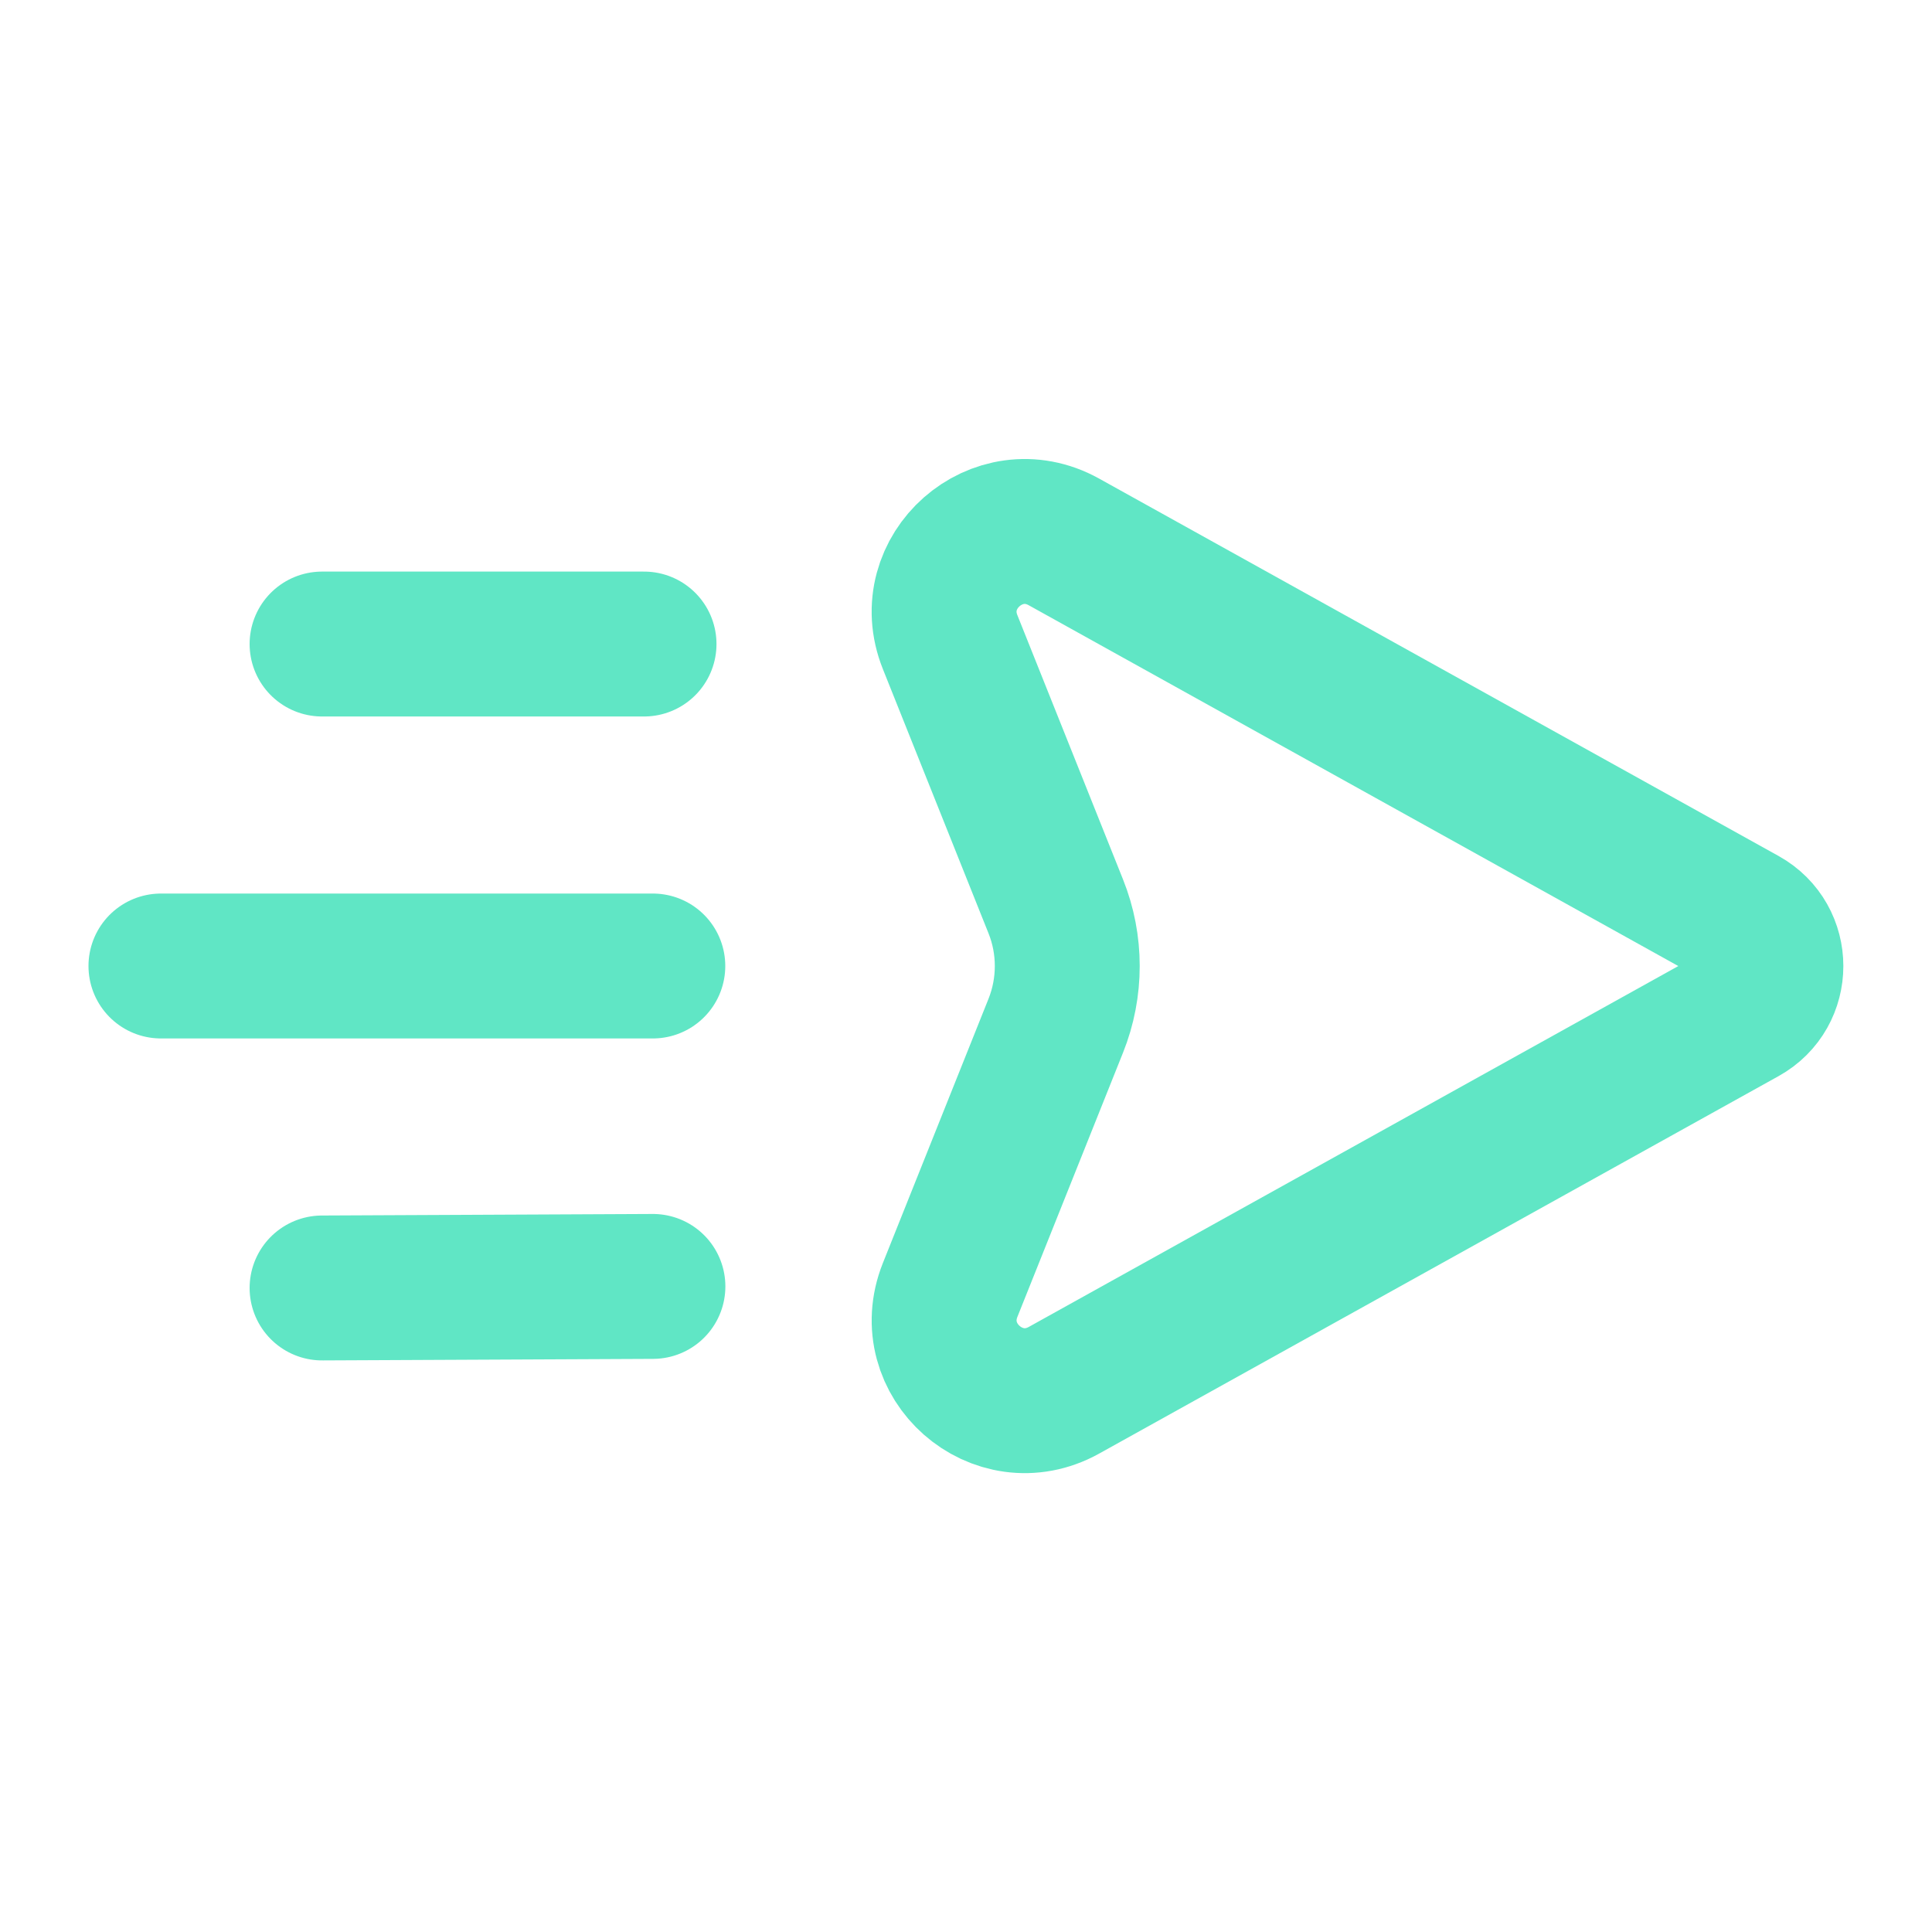
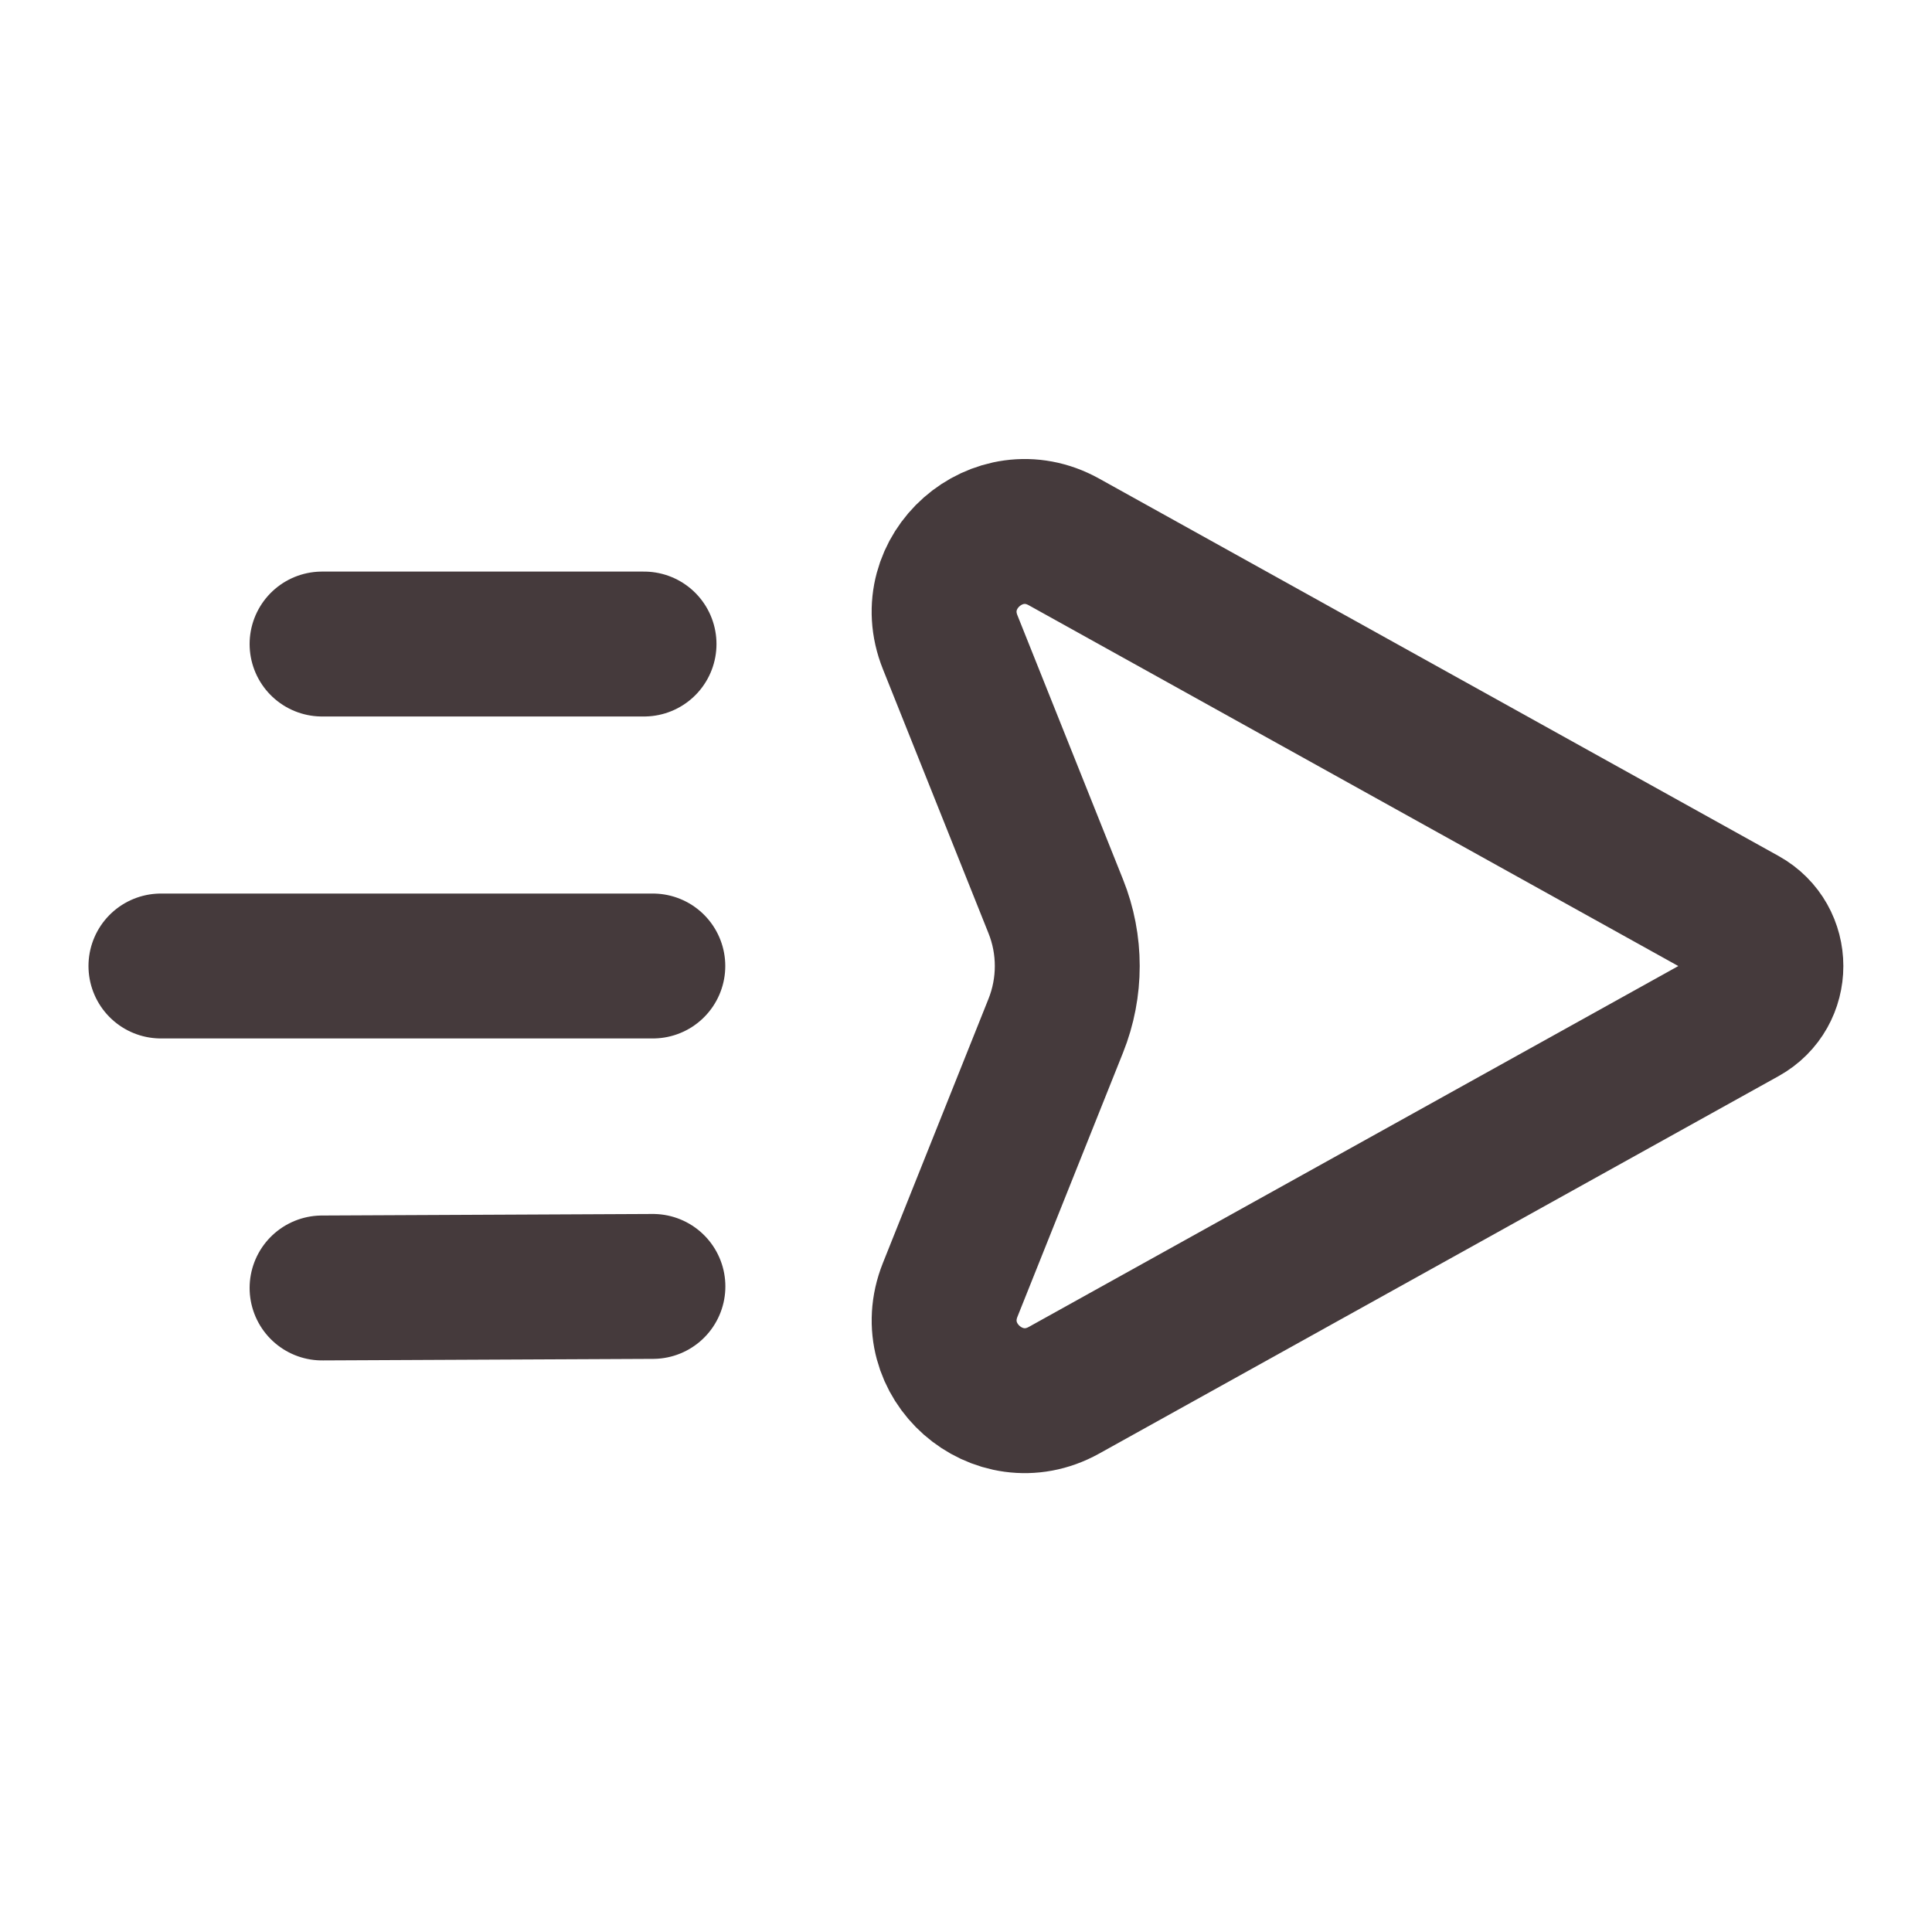
<svg xmlns="http://www.w3.org/2000/svg" width="20" height="20" viewBox="0 0 20 20" fill="none">
-   <path d="M6.667 6.667H3.334" stroke="#60E6C5" stroke-width="1.5" stroke-linecap="round" stroke-linejoin="round" />
-   <path d="M6.759 13.317L3.334 13.333" stroke="#60E6C5" stroke-width="1.5" stroke-linecap="round" stroke-linejoin="round" />
-   <path d="M6.758 10H1.666" stroke="#60E6C5" stroke-width="1.5" stroke-linecap="round" stroke-linejoin="round" />
-   <path fill-rule="evenodd" clip-rule="evenodd" d="M10.929 10.619L9.836 13.353C9.545 14.082 10.329 14.772 11.014 14.392L18.048 10.484C18.427 10.273 18.427 9.728 18.048 9.517L11.014 5.61C10.329 5.229 9.544 5.92 9.836 6.648L10.929 9.382C11.088 9.778 11.088 10.222 10.929 10.619Z" stroke="#60E6C5" stroke-width="1.5" stroke-linecap="round" stroke-linejoin="round" />
+   <path d="M6.667 6.667H3.334" stroke="#453a3c " stroke-width="1.5" stroke-linecap="round" stroke-linejoin="round" />
+   <path d="M6.759 13.317L3.334 13.333" stroke="#453a3c " stroke-width="1.5" stroke-linecap="round" stroke-linejoin="round" />
+   <path d="M6.758 10H1.666" stroke="#453a3c " stroke-width="1.5" stroke-linecap="round" stroke-linejoin="round" />
+   <path fill-rule="evenodd" clip-rule="evenodd" d="M10.929 10.619L9.836 13.353C9.545 14.082 10.329 14.772 11.014 14.392L18.048 10.484C18.427 10.273 18.427 9.728 18.048 9.517L11.014 5.61C10.329 5.229 9.544 5.92 9.836 6.648L10.929 9.382C11.088 9.778 11.088 10.222 10.929 10.619Z" stroke="#453a3c " stroke-width="1.5" stroke-linecap="round" stroke-linejoin="round" />
</svg>
